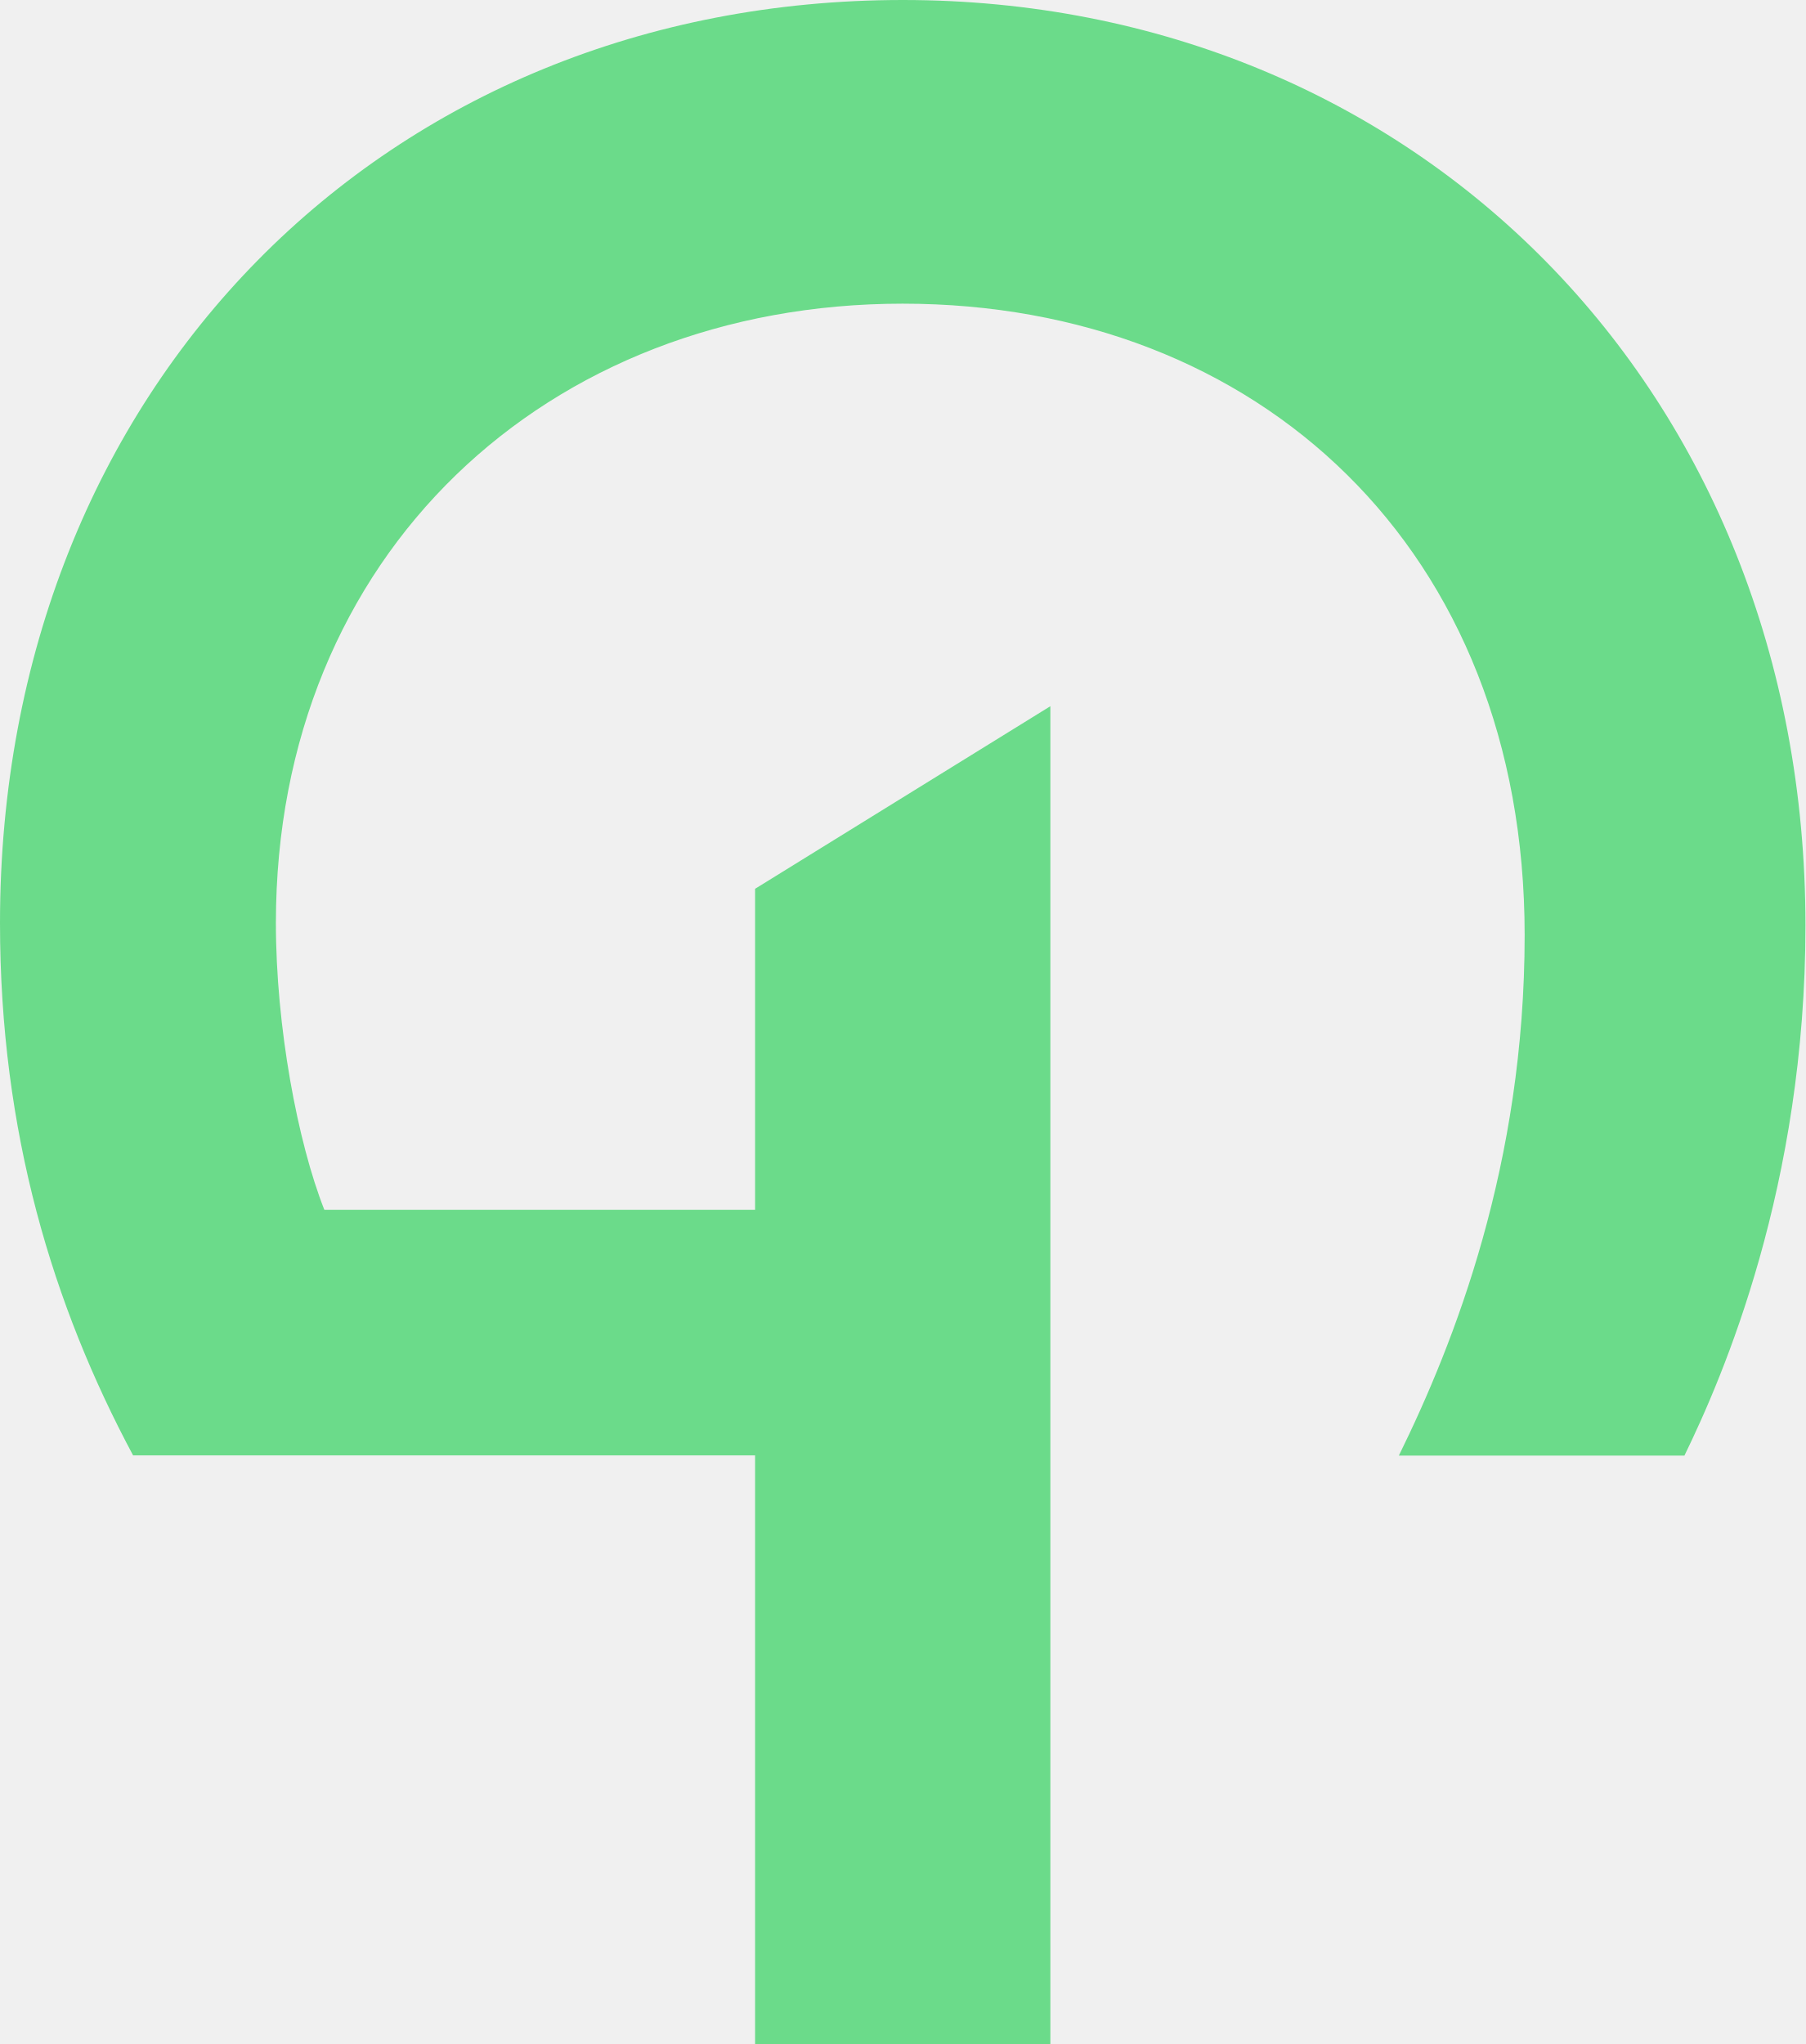
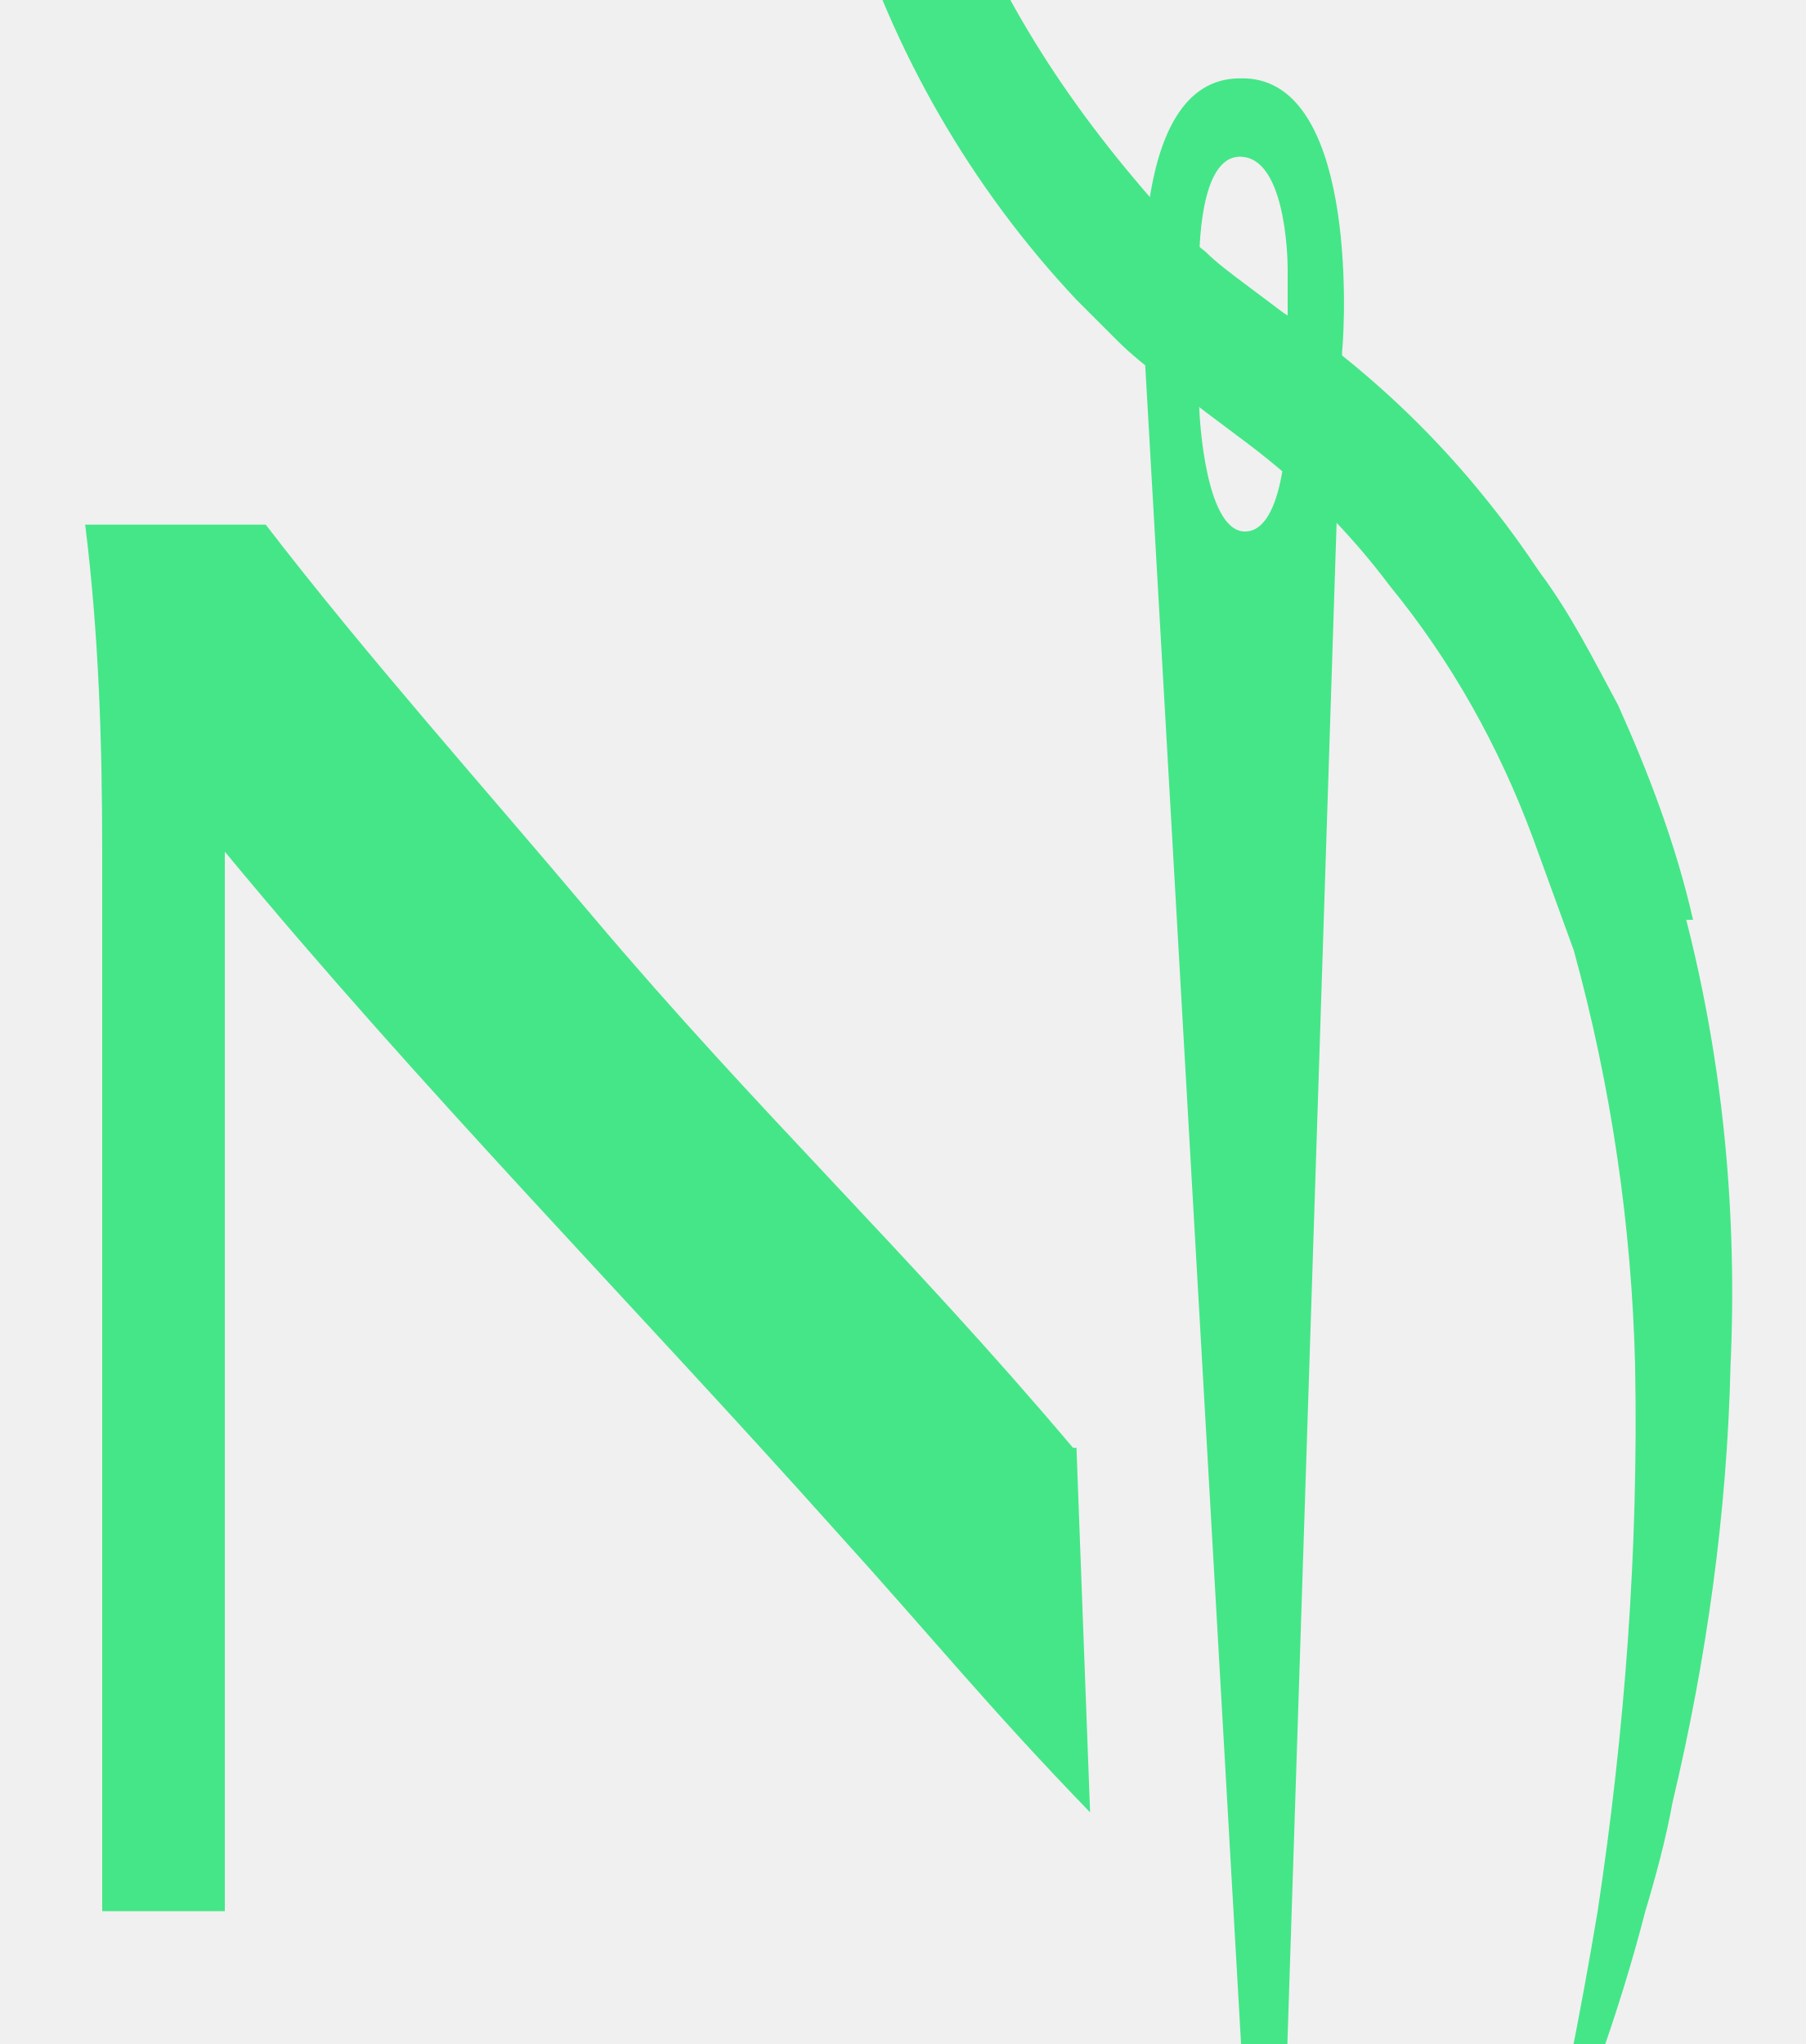
- <svg xmlns="http://www.w3.org/2000/svg" width="53" height="60" viewBox="0 0 53 60" fill="none">
-   <g clip-path="url(#clip0_227_23)">
-     <path d="M26.502 0C11.367 0 0 11.319 0 27.095C0 33.251 1.562 38.338 3.907 42.722H22.166V60H30.834V20.73L22.166 26.09V35.513H9.521C8.738 33.531 8.099 30.137 8.099 27.095C8.099 16.273 16.054 8.914 26.498 8.914C36.943 8.914 44.757 16.129 44.757 27.449C44.757 34.171 42.697 39.407 41.064 42.728H49.447C50.585 40.393 53 34.807 53 27.165C53 11.459 41.562 0 26.502 0Z" fill="#6BDB8A" />
+ <svg xmlns="http://www.w3.org/2000/svg" version="1.1" viewBox="0 0 53 60">
+   <defs>
+     <style>
+       .cls-1 {
+         fill: #45e688;
+       }
+     </style>
+   </defs>
+   <g>
+     <g id="Capa_1">
+       <g>
+         <path class="cls-1" d="M31.5,42.5c-4.9-5.8-9.2-9.8-14.1-15.6-3.2-3.8-6.6-7.6-9.6-11.5H2.5c.4,3.2.5,6.4.5,9.6,0,10.4,0,20.7,0,31.1h3.6v-31.1c5.7,6.9,12,13.3,17.9,19.9,2.9,3.2,4.5,5.2,7.5,8.3l-.4-10.7Z" />
+         <path class="cls-1" d="M36.4,2.3c-3.4,0-2.8,7.1-2.8,8.1l3.7,64.8,2.1-64.9c.1-1,.4-8.1-3-8ZM37.8,11.7c0,.5,0,3.8-1.2,3.9s-1.4-3.3-1.4-3.8v-3.9c0-.5,0-3.3,1.2-3.3,1.3,0,1.4,2.8,1.4,3.3v3.9Z" />
+         <path class="cls-1" d="M47.4,20.7c-.7-1.3-1.4-2.7-2.3-3.9h0c.8,1.3,1.6,2.6,2.2,3.9.9,2,1.7,4.1,2.2,6.3.9,3.7,1.4,7.6,1.3,11.4,0-3.9-.4-7.7-1.3-11.4-.5-2.2-1.3-4.3-2.2-6.3Z" />
+         <path class="cls-1" d="M49.7,27c-.5-2.2-1.3-4.3-2.2-6.3-.7-1.3-1.4-2.7-2.3-3.9-.4-.6-.9-1.3-1.3-1.8-1.4-1.8-3-3.4-4.8-4.8-.4-.4-.9-.7-1.4-1l-1.2-.9c-.4-.3-.8-.6-1.1-.9-.4-.3-.7-.7-1.1-1C31.5,3.3,29.3,0,27.9-3.9c-1.4-3.9-2.4-7.9-2.8-12-.4-4.2-.5-8.4-.2-12.7-1.2,4.1-1.8,8.4-1.8,12.8,0,4.4.5,8.8,1.8,13,1.3,4.3,3.6,8.3,6.7,11.6.4.4.8.8,1.2,1.2.4.4.9.8,1.3,1.1l1.3,1c.4.3.8.6,1.2.9,1.6,1.2,3,2.6,4.2,4.2,1.8,2.2,3.2,4.7,4.2,7.4.4,1.1.8,2.2,1.2,3.3,1.1,4,1.7,8.1,1.8,12.2.1,5.4-.3,10.7-1.1,16-.5,3-1.1,6-1.8,9,1.3-2.9,2.4-5.9,3.2-9,.3-1,.6-2.1.8-3.2,1-4.2,1.6-8.5,1.7-12.8.2-4.4-.2-8.8-1.3-13.1Z" />
+       </g>
+     </g>
  </g>
-   <defs>
-     <clipPath id="clip0_227_23">
-       <rect width="53" height="60" fill="white" />
-     </clipPath>
-   </defs>
</svg>
